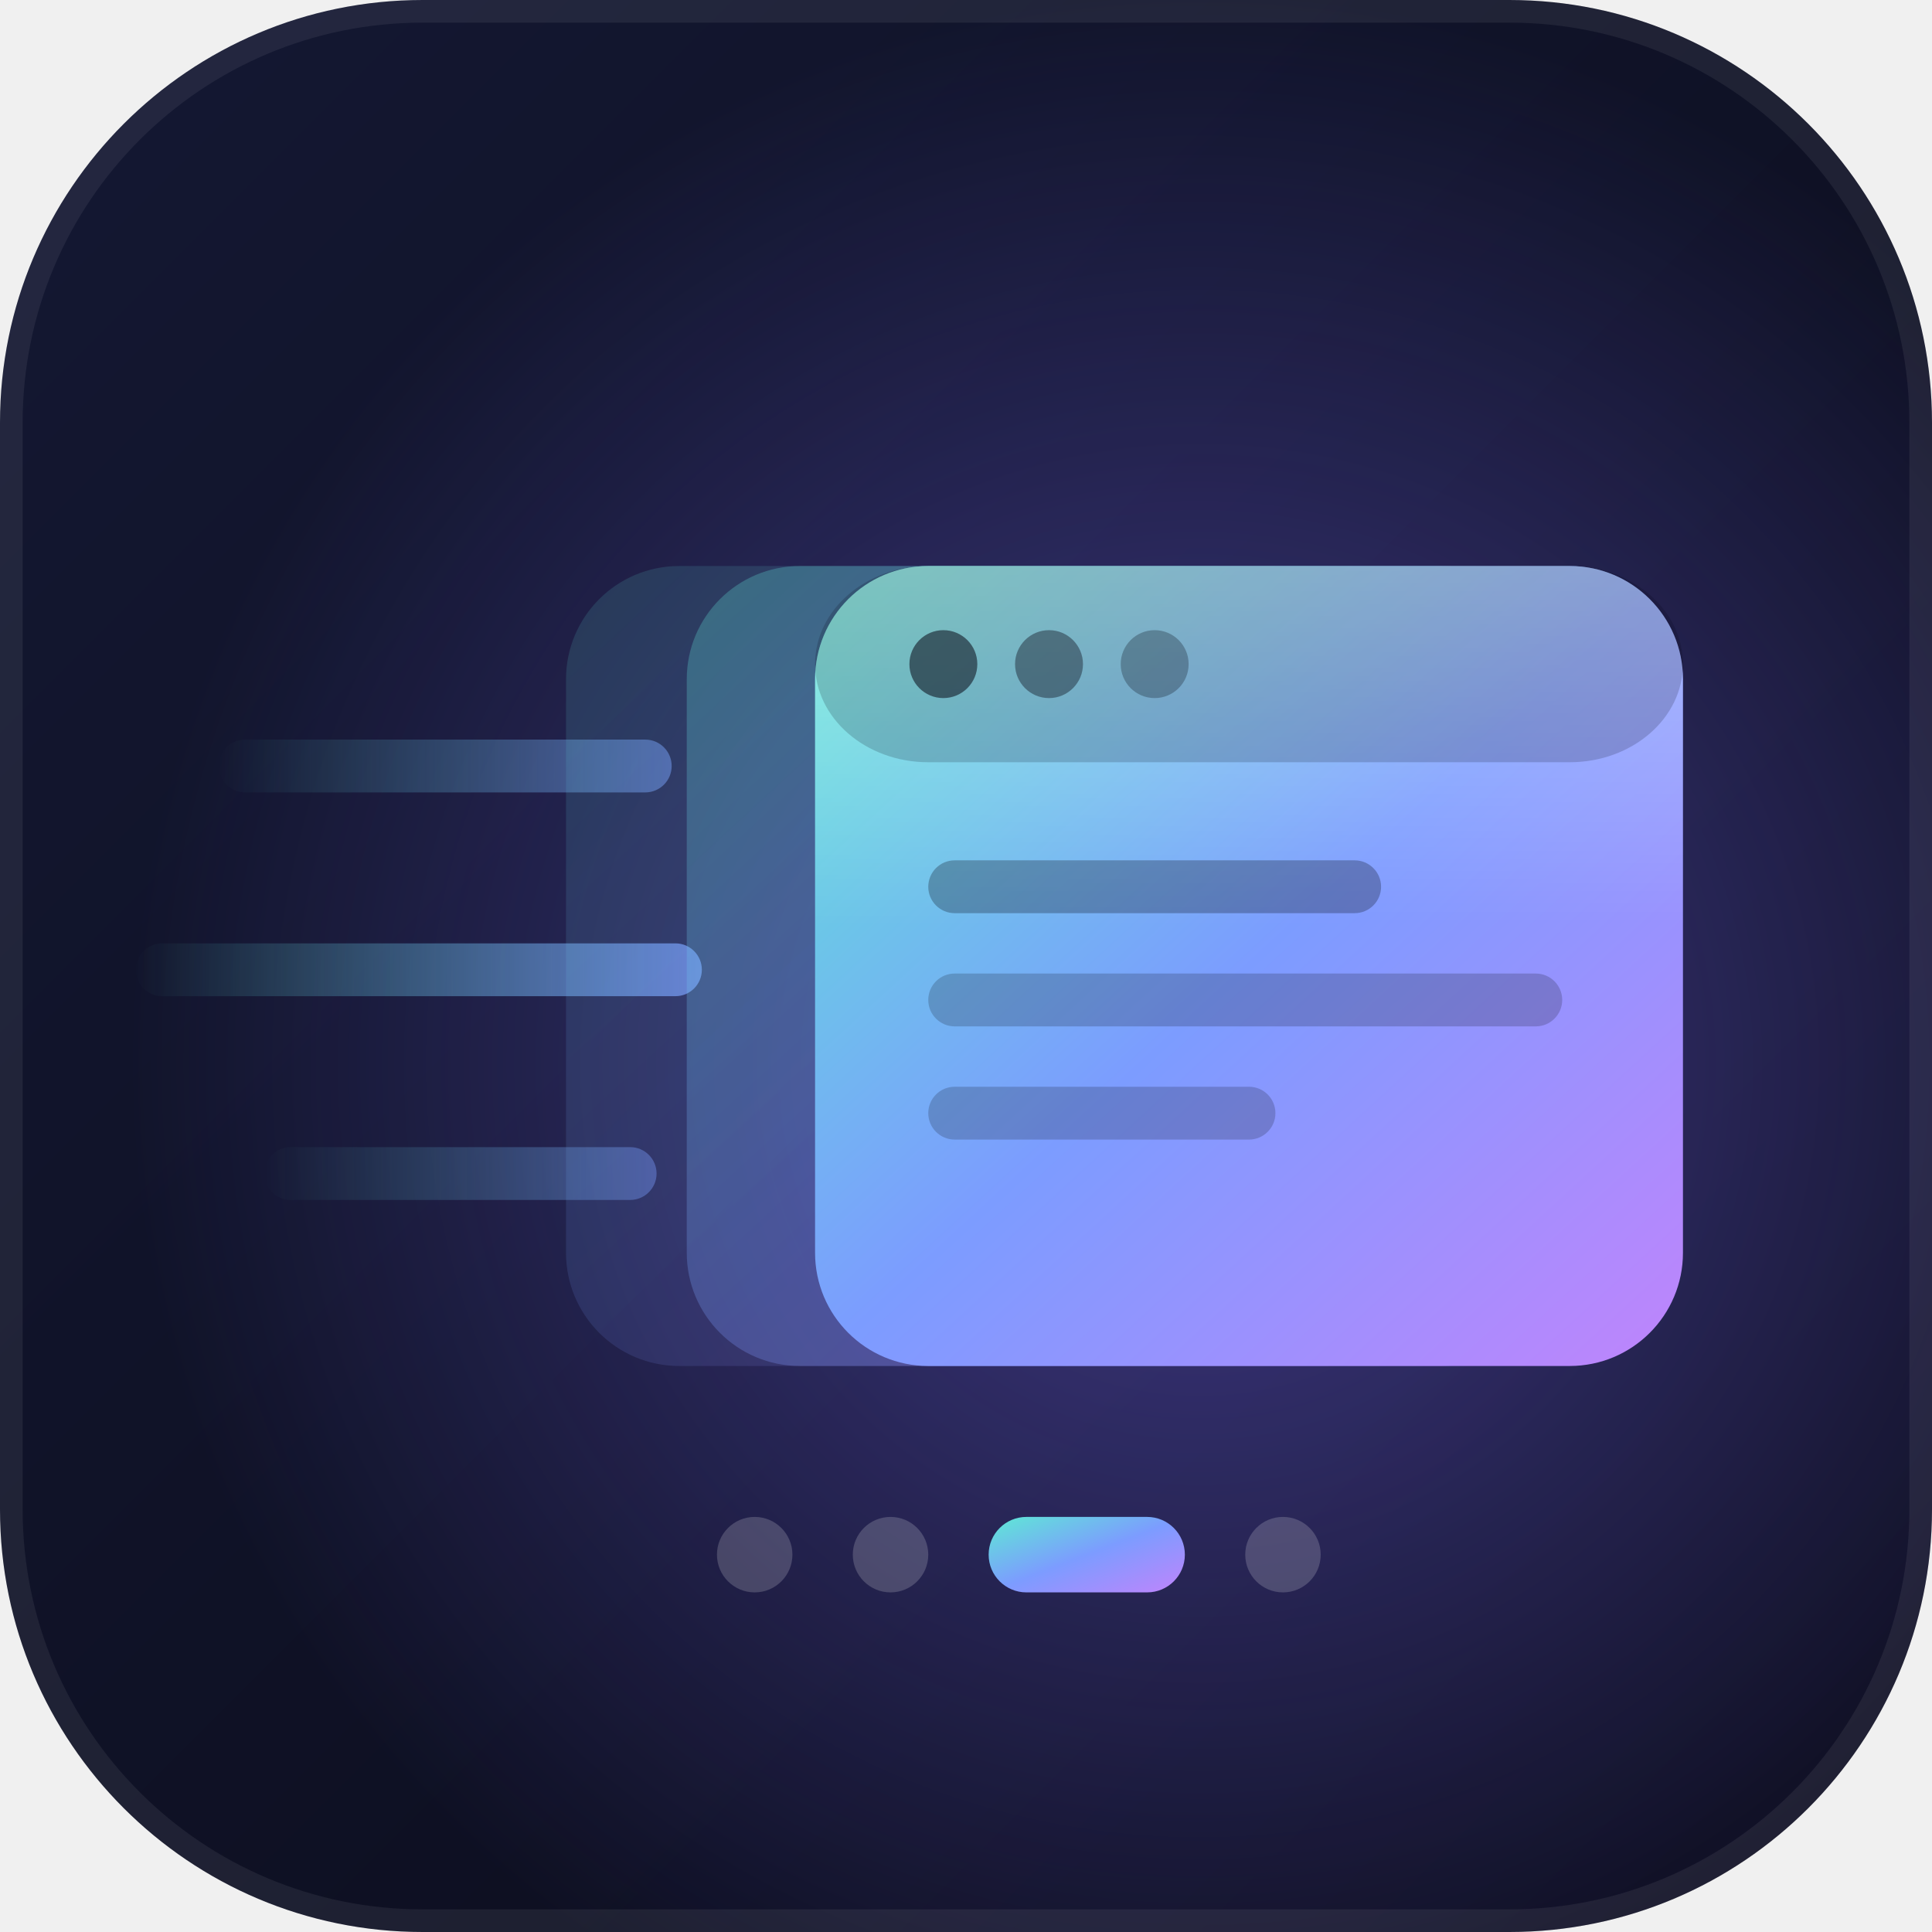
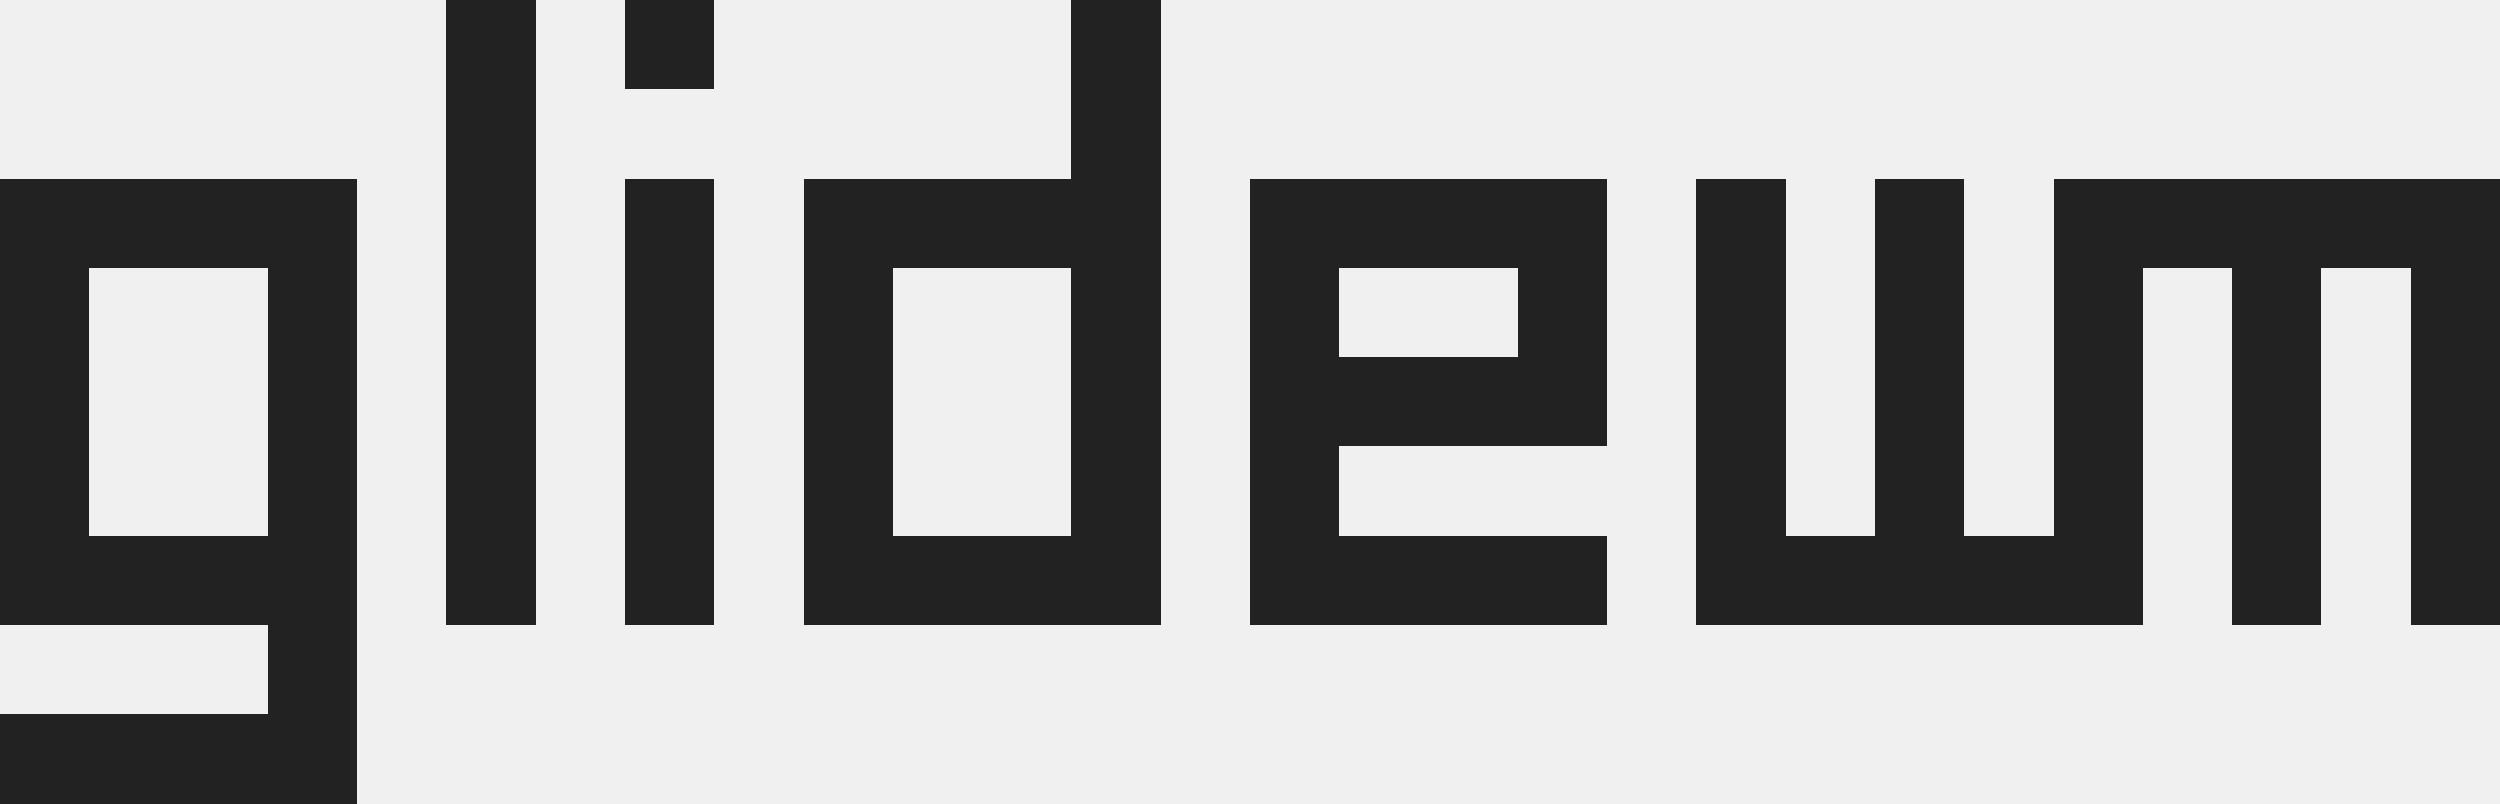
- <svg xmlns="http://www.w3.org/2000/svg" viewBox="0 0 512 512" width="512" height="512">
-   <defs>
-     <linearGradient id="bg" x1="0" y1="0" x2="1" y2="1">
-       <stop offset="0" stop-color="#141833" />
-       <stop offset="1" stop-color="#0a0b18" />
-     </linearGradient>
-     <radialGradient id="glow" cx="0.62" cy="0.55" r="0.55">
-       <stop offset="0" stop-color="#7c6cff" stop-opacity="0.45" />
-       <stop offset="1" stop-color="#7c6cff" stop-opacity="0" />
-     </radialGradient>
-     <linearGradient id="pane" x1="0" y1="0" x2="1" y2="1">
-       <stop offset="0" stop-color="#5eead4" />
-       <stop offset="0.5" stop-color="#7c9cff" />
-       <stop offset="1" stop-color="#c084fc" />
-     </linearGradient>
-     <linearGradient id="trail" x1="0" y1="0" x2="1" y2="0">
-       <stop offset="0" stop-color="#5eead4" stop-opacity="0" />
-       <stop offset="1" stop-color="#7c9cff" stop-opacity="0.9" />
-     </linearGradient>
-     <linearGradient id="sheen" x1="0" y1="0" x2="0" y2="1">
-       <stop offset="0" stop-color="#ffffff" stop-opacity="0.35" />
-       <stop offset="0.45" stop-color="#ffffff" stop-opacity="0" />
-     </linearGradient>
-   </defs>
-   <rect width="512" height="512" rx="112" fill="url(#bg)" />
-   <rect width="512" height="512" rx="112" fill="url(#glow)" />
-   <rect x="3" y="3" width="506" height="506" rx="109" fill="none" stroke="#ffffff" stroke-opacity="0.07" stroke-width="6" />
-   <rect x="58" y="196" width="120" height="14" rx="7" fill="url(#trail)" opacity="0.55" />
-   <rect x="36" y="250" width="150" height="14" rx="7" fill="url(#trail)" opacity="0.8" />
-   <rect x="70" y="304" width="104" height="14" rx="7" fill="url(#trail)" opacity="0.45" />
-   <rect x="150" y="150" width="230" height="212" rx="30" fill="url(#pane)" opacity="0.14" />
-   <rect x="182" y="150" width="230" height="212" rx="30" fill="url(#pane)" opacity="0.28" />
-   <g>
-     <rect x="216" y="150" width="230" height="212" rx="30" fill="url(#pane)" />
-     <rect x="216" y="150" width="230" height="212" rx="30" fill="url(#sheen)" />
-     <rect x="216" y="150" width="230" height="52" rx="30" fill="#0a0b18" fill-opacity="0.18" />
-     <circle cx="250" cy="176" r="9" fill="#0a0b18" fill-opacity="0.55" />
-     <circle cx="278" cy="176" r="9" fill="#0a0b18" fill-opacity="0.4" />
-     <circle cx="306" cy="176" r="9" fill="#0a0b18" fill-opacity="0.28" />
-     <rect x="246" y="228" width="120" height="14" rx="7" fill="#0a0b18" fill-opacity="0.28" />
-     <rect x="246" y="258" width="168" height="14" rx="7" fill="#0a0b18" fill-opacity="0.2" />
-     <rect x="246" y="288" width="92" height="14" rx="7" fill="#0a0b18" fill-opacity="0.2" />
+ <svg xmlns="http://www.w3.org/2000/svg" viewBox="0 0 224 72" width="224" height="72" shape-rendering="crispEdges">
+   <g fill="#222222">
+     <rect x="40" y="0" width="8" height="8" />
+     <rect x="56" y="0" width="8" height="8" />
+     <rect x="96" y="0" width="8" height="8" />
+     <rect x="40" y="8" width="8" height="8" />
+     <rect x="96" y="8" width="8" height="8" />
+     <rect x="0" y="16" width="32" height="8" />
+     <rect x="40" y="16" width="8" height="8" />
+     <rect x="56" y="16" width="8" height="8" />
+     <rect x="72" y="16" width="32" height="8" />
+     <rect x="112" y="16" width="32" height="8" />
+     <rect x="152" y="16" width="8" height="8" />
+     <rect x="168" y="16" width="8" height="8" />
+     <rect x="184" y="16" width="40" height="8" />
+     <rect x="0" y="24" width="8" height="8" />
+     <rect x="24" y="24" width="8" height="8" />
+     <rect x="40" y="24" width="8" height="8" />
+     <rect x="56" y="24" width="8" height="8" />
+     <rect x="72" y="24" width="8" height="8" />
+     <rect x="96" y="24" width="8" height="8" />
+     <rect x="112" y="24" width="8" height="8" />
+     <rect x="136" y="24" width="8" height="8" />
+     <rect x="152" y="24" width="8" height="8" />
+     <rect x="168" y="24" width="8" height="8" />
+     <rect x="184" y="24" width="8" height="8" />
+     <rect x="200" y="24" width="8" height="8" />
+     <rect x="216" y="24" width="8" height="8" />
+     <rect x="0" y="32" width="8" height="8" />
+     <rect x="24" y="32" width="8" height="8" />
+     <rect x="40" y="32" width="8" height="8" />
+     <rect x="56" y="32" width="8" height="8" />
+     <rect x="72" y="32" width="8" height="8" />
+     <rect x="96" y="32" width="8" height="8" />
+     <rect x="112" y="32" width="32" height="8" />
+     <rect x="152" y="32" width="8" height="8" />
+     <rect x="168" y="32" width="8" height="8" />
+     <rect x="184" y="32" width="8" height="8" />
+     <rect x="200" y="32" width="8" height="8" />
+     <rect x="216" y="32" width="8" height="8" />
+     <rect x="0" y="40" width="8" height="8" />
+     <rect x="24" y="40" width="8" height="8" />
+     <rect x="40" y="40" width="8" height="8" />
+     <rect x="56" y="40" width="8" height="8" />
+     <rect x="72" y="40" width="8" height="8" />
+     <rect x="96" y="40" width="8" height="8" />
+     <rect x="112" y="40" width="8" height="8" />
+     <rect x="152" y="40" width="8" height="8" />
+     <rect x="168" y="40" width="8" height="8" />
+     <rect x="184" y="40" width="8" height="8" />
+     <rect x="200" y="40" width="8" height="8" />
+     <rect x="216" y="40" width="8" height="8" />
+     <rect x="0" y="48" width="32" height="8" />
+     <rect x="40" y="48" width="8" height="8" />
+     <rect x="56" y="48" width="8" height="8" />
+     <rect x="72" y="48" width="32" height="8" />
+     <rect x="112" y="48" width="32" height="8" />
+     <rect x="152" y="48" width="40" height="8" />
+     <rect x="200" y="48" width="8" height="8" />
+     <rect x="216" y="48" width="8" height="8" />
+     <rect x="24" y="56" width="8" height="8" />
+     <rect x="0" y="64" width="32" height="8" />
  </g>
-   <circle cx="200" cy="412" r="10" fill="#ffffff" fill-opacity="0.18" />
-   <circle cx="236" cy="412" r="10" fill="#ffffff" fill-opacity="0.18" />
-   <rect x="262" y="402" width="52" height="20" rx="10" fill="url(#pane)" />
-   <circle cx="340" cy="412" r="10" fill="#ffffff" fill-opacity="0.18" />
</svg>
